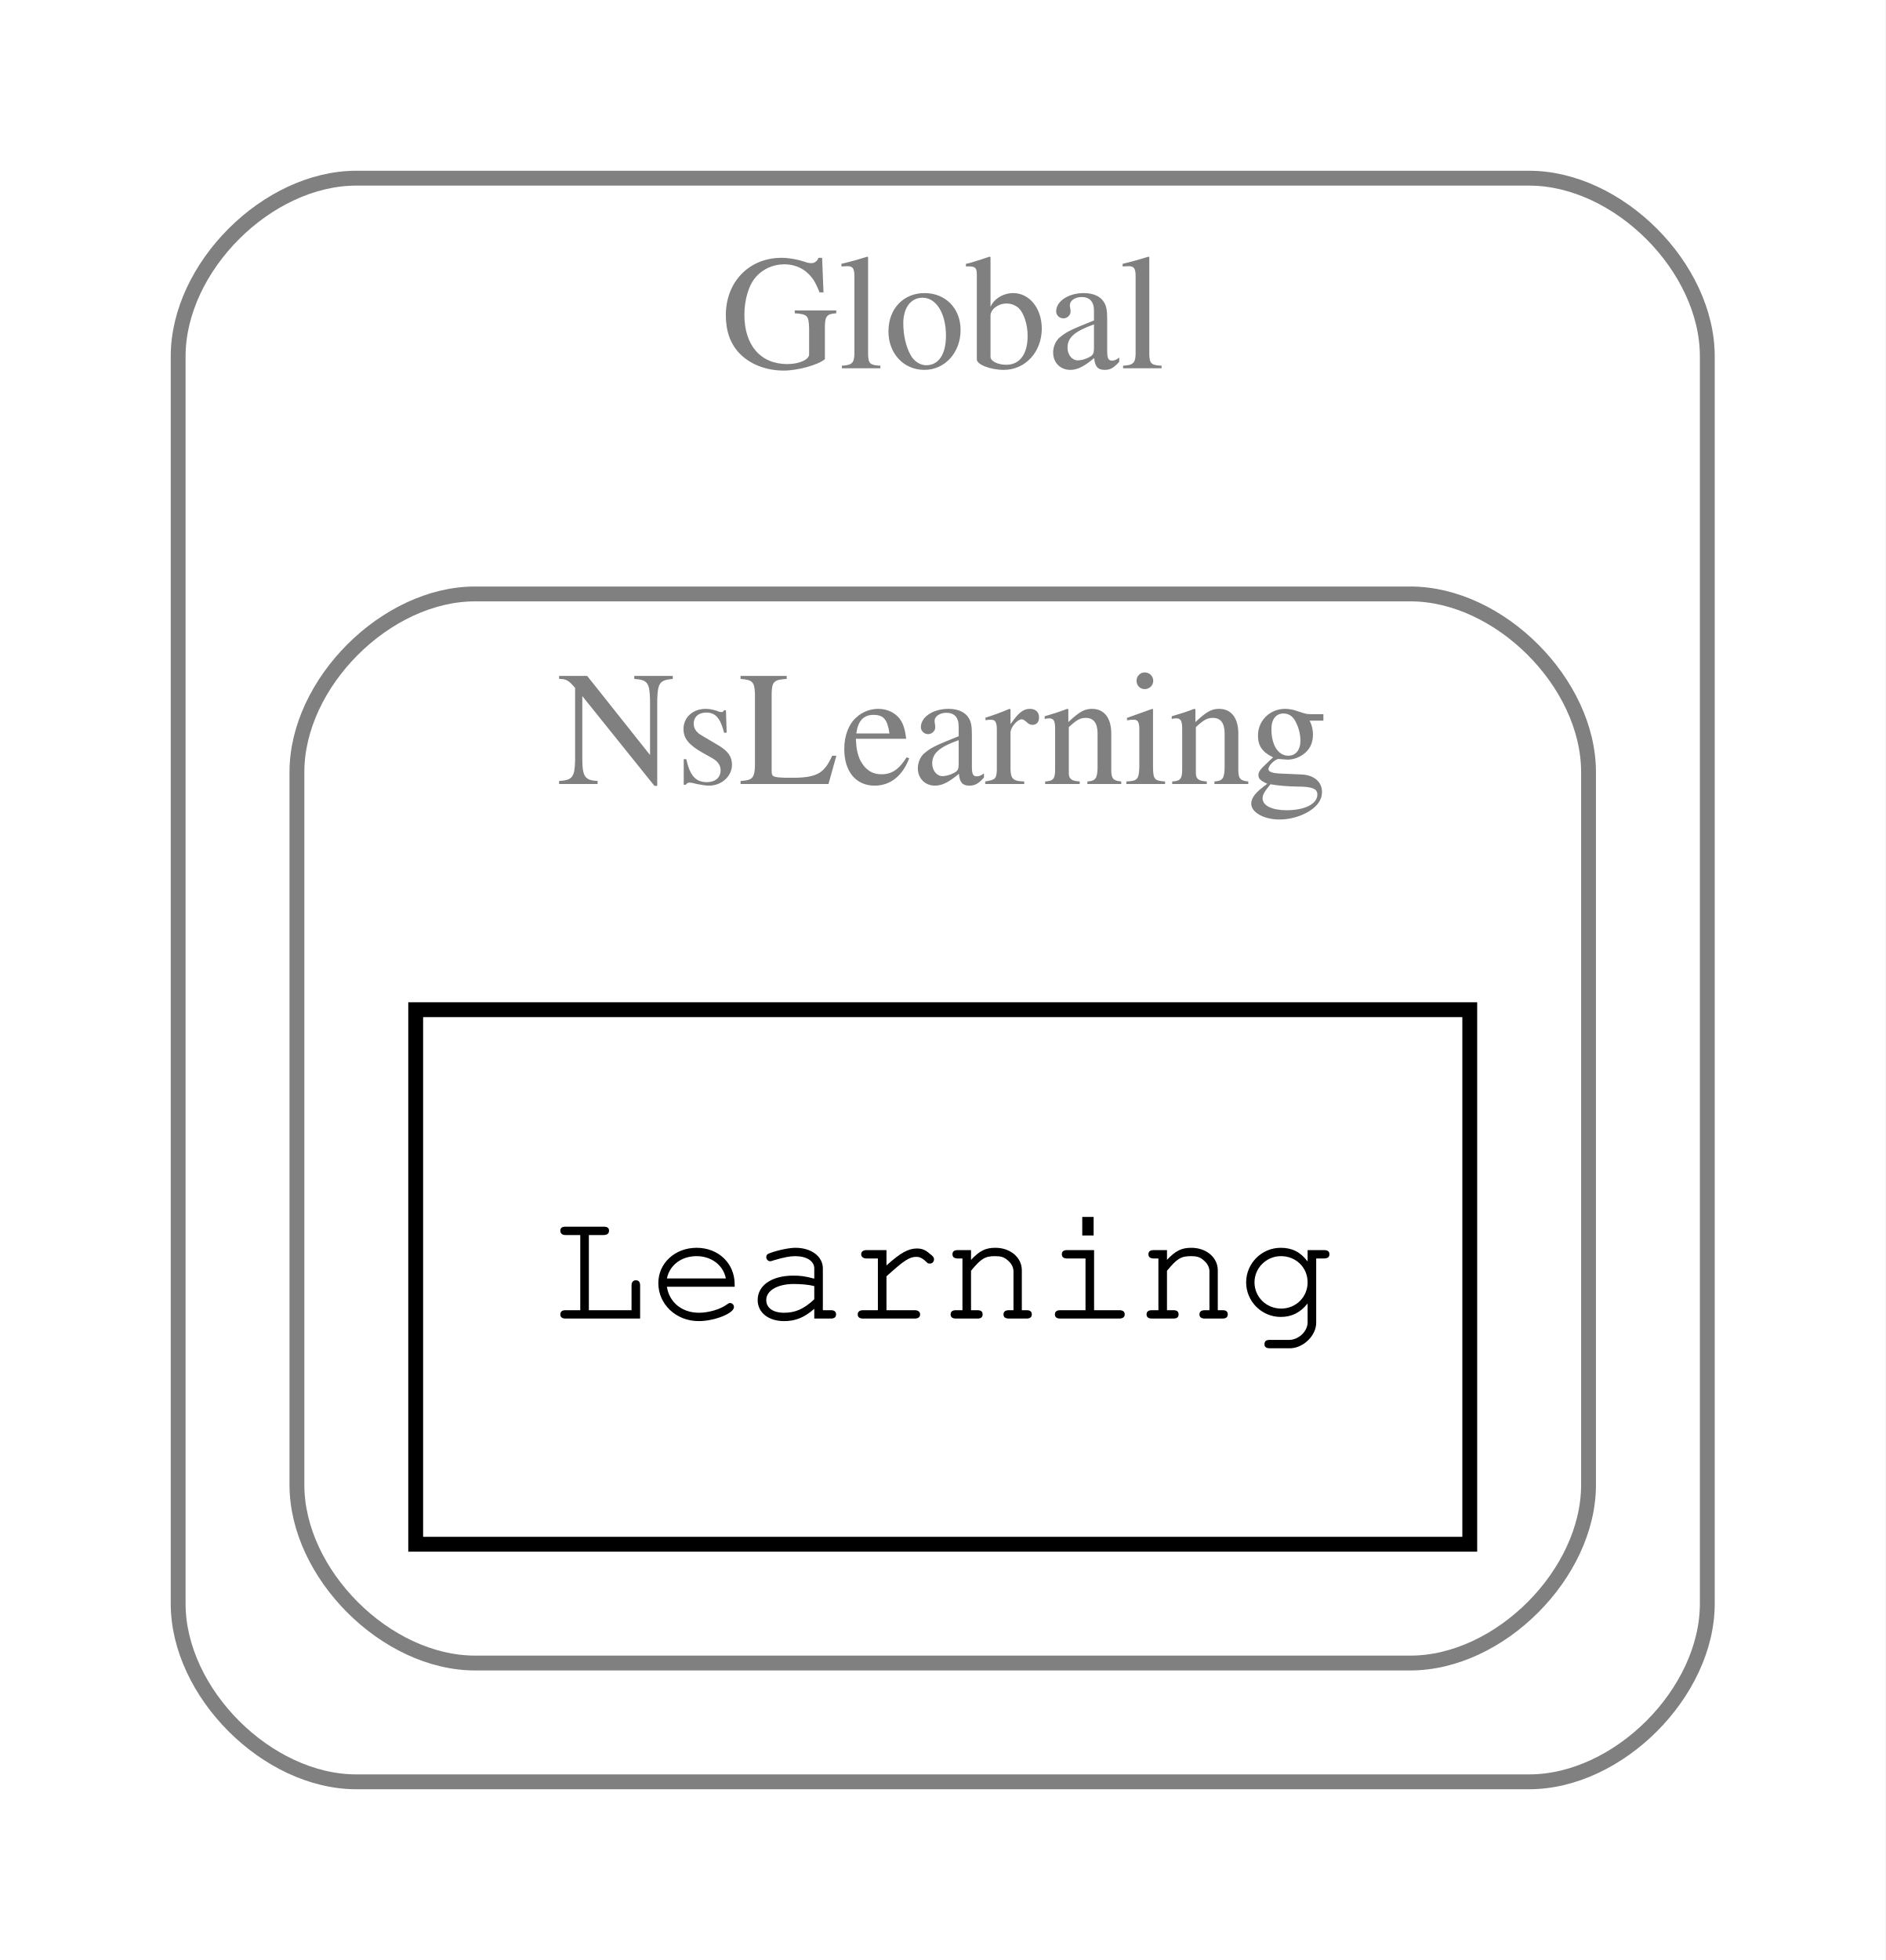
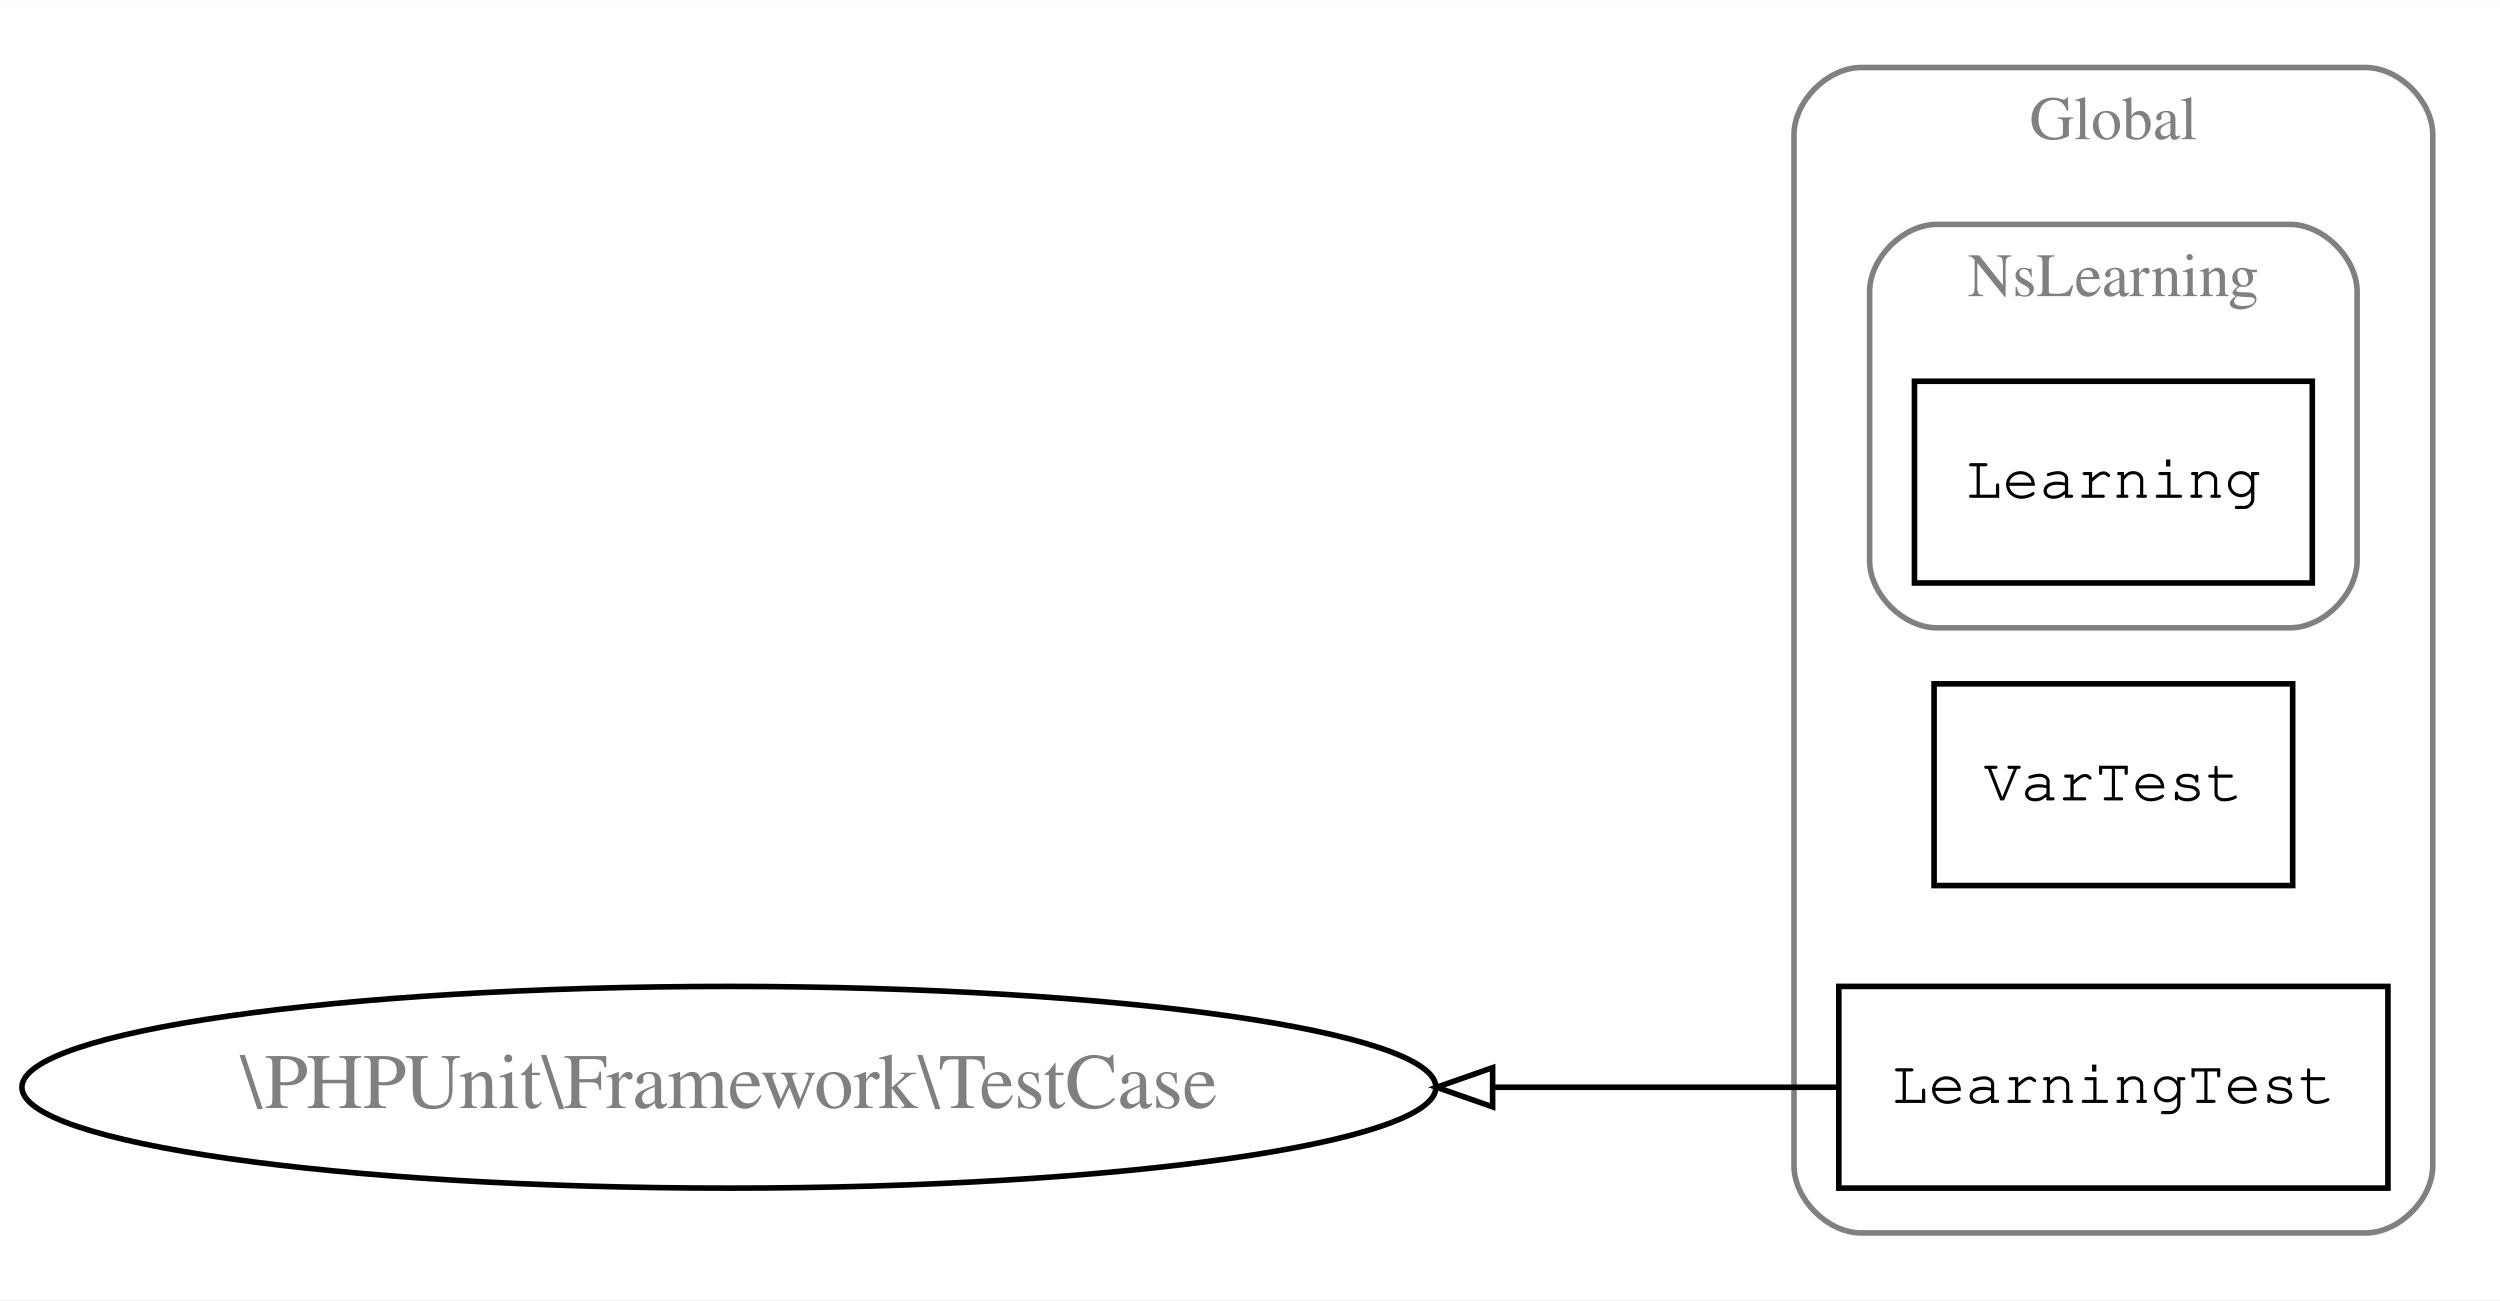
- <svg xmlns="http://www.w3.org/2000/svg" width="127pt" height="132pt" viewBox="0.00 0.00 127.00 132.00">
-   <g id="graph0" class="graph" transform="scale(1 1) rotate(0) translate(4 128)">
-     <polygon fill="white" stroke="none" points="-4,4 -4,-128 123,-128 123,4 -4,4" />
+ <svg xmlns="http://www.w3.org/2000/svg" width="446pt" height="232pt" viewBox="0.00 0.00 446.18 232.00">
+   <g id="graph0" class="graph" transform="scale(1 1) rotate(0) translate(4 228)">
+     <polygon fill="white" stroke="none" points="-4,4 -4,-228 442.178,-228 442.178,4 -4,4" />
    <g id="clust1" class="cluster">
-       <path fill="none" stroke="gray" d="M20,-8C20,-8 99,-8 99,-8 105,-8 111,-14 111,-20 111,-20 111,-104 111,-104 111,-110 105,-116 99,-116 99,-116 20,-116 20,-116 14,-116 8,-110 8,-104 8,-104 8,-20 8,-20 8,-14 14,-8 20,-8" />
-       <text text-anchor="middle" x="59.5" y="-103.2" font-family="Times,serif" font-size="11.00" fill="gray">Global</text>
+       <path fill="none" stroke="gray" d="M328.178,-8C328.178,-8 418.178,-8 418.178,-8 424.178,-8 430.178,-14 430.178,-20 430.178,-20 430.178,-204 430.178,-204 430.178,-210 424.178,-216 418.178,-216 418.178,-216 328.178,-216 328.178,-216 322.178,-216 316.178,-210 316.178,-204 316.178,-204 316.178,-20 316.178,-20 316.178,-14 322.178,-8 328.178,-8" />
+       <text text-anchor="middle" x="373.178" y="-203.2" font-family="Times,serif" font-size="11.00" fill="gray">Global</text>
    </g>
    <g id="clust2" class="cluster">
-       <path fill="none" stroke="gray" d="M28,-16C28,-16 91,-16 91,-16 97,-16 103,-22 103,-28 103,-28 103,-76 103,-76 103,-82 97,-88 91,-88 91,-88 28,-88 28,-88 22,-88 16,-82 16,-76 16,-76 16,-28 16,-28 16,-22 22,-16 28,-16" />
-       <text text-anchor="middle" x="59.5" y="-75.2" font-family="Times,serif" font-size="11.00" fill="gray">NsLearning</text>
+       <path fill="none" stroke="gray" d="M341.678,-116C341.678,-116 404.678,-116 404.678,-116 410.678,-116 416.678,-122 416.678,-128 416.678,-128 416.678,-176 416.678,-176 416.678,-182 410.678,-188 404.678,-188 404.678,-188 341.678,-188 341.678,-188 335.678,-188 329.678,-182 329.678,-176 329.678,-176 329.678,-128 329.678,-128 329.678,-122 335.678,-116 341.678,-116" />
+       <text text-anchor="middle" x="373.178" y="-175.2" font-family="Times,serif" font-size="11.00" fill="gray">NsLearning</text>
    </g>
    <g id="node1" class="node">
-       <polygon fill="none" stroke="black" points="95,-60 24,-60 24,-24 95,-24 95,-60" />
-       <text text-anchor="middle" x="59.5" y="-39.2" font-family="Courier,monospace" font-size="11.00">Learning</text>
+       <polygon fill="none" stroke="black" points="408.678,-160 337.678,-160 337.678,-124 408.678,-124 408.678,-160" />
+       <text text-anchor="middle" x="373.178" y="-139.2" font-family="Courier,monospace" font-size="11.00">Learning</text>
+     </g>
+     <g id="node2" class="node">
+       <polygon fill="none" stroke="black" points="405.178,-106 341.178,-106 341.178,-70 405.178,-70 405.178,-106" />
+       <text text-anchor="middle" x="373.178" y="-85.2" font-family="Courier,monospace" font-size="11.00">VarTest</text>
+     </g>
+     <g id="node3" class="node">
+       <polygon fill="none" stroke="black" points="422.178,-52 324.178,-52 324.178,-16 422.178,-16 422.178,-52" />
+       <text text-anchor="middle" x="373.178" y="-31.2" font-family="Courier,monospace" font-size="11.00">LearningTest</text>
+     </g>
+     <g id="node4" class="node">
+       <ellipse fill="none" stroke="black" cx="126.089" cy="-34" rx="126.178" ry="18" />
+       <text text-anchor="middle" x="126.089" y="-30.3" font-family="Times,serif" font-size="14.00" fill="gray">\PHPUnit\Framework\TestCase</text>
+     </g>
+     <g id="edge1" class="edge">
+       <path fill="none" stroke="black" d="M324.048,-34C306.035,-34 284.57,-34 262.542,-34" />
+       <polygon fill="none" stroke="black" points="262.392,-30.5 252.392,-34 262.392,-37.5 262.392,-30.5" />
    </g>
  </g>
</svg>
